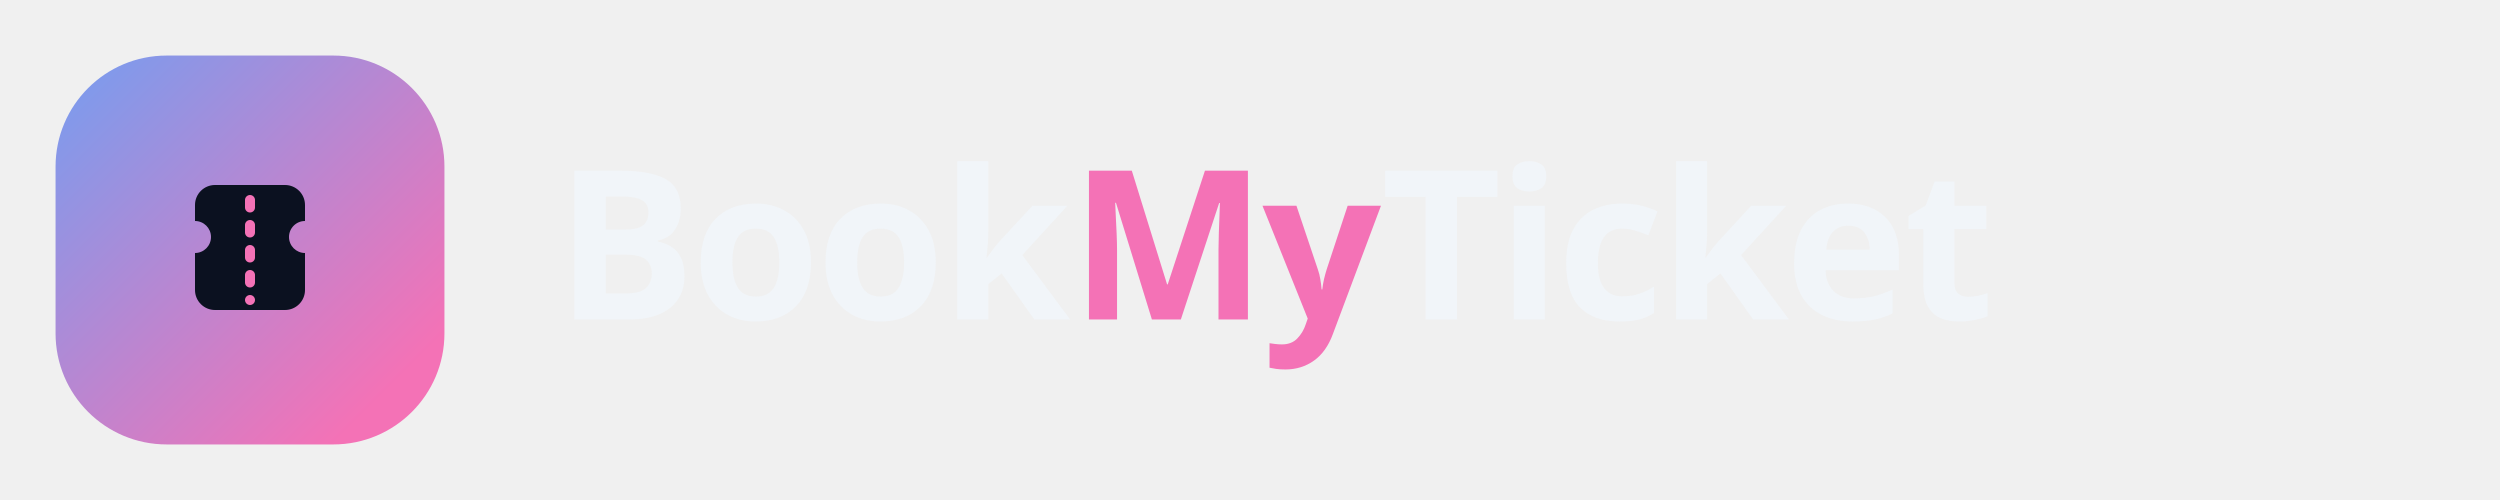
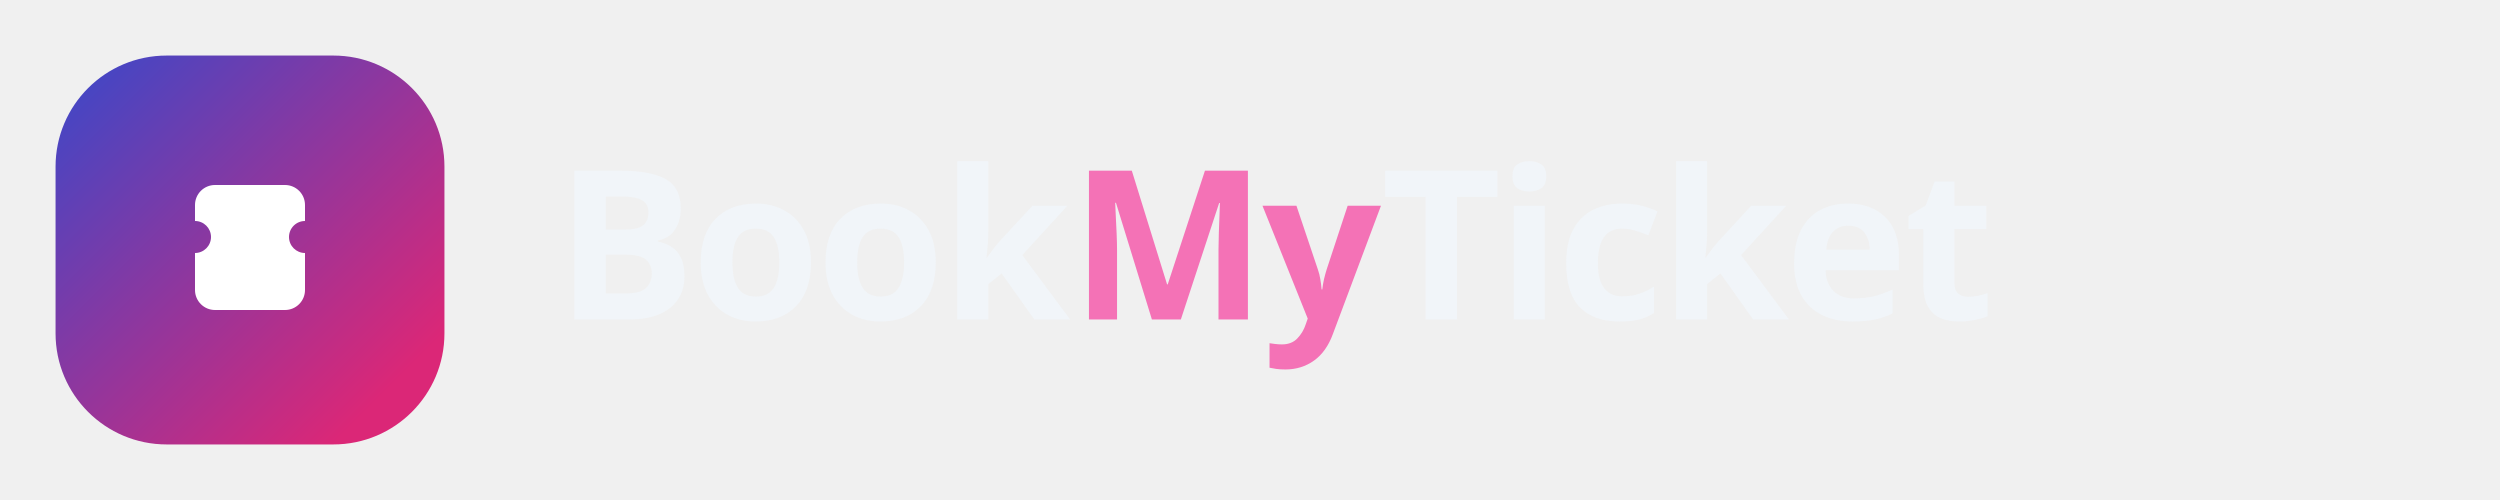
<svg xmlns="http://www.w3.org/2000/svg" width="360" height="72" viewBox="0 0 360 72" font-family="'Plus Jakarta Sans',sans-serif">
  <defs>
    <linearGradient id="g" x1="0" y1="0" x2="56" y2="56" gradientUnits="userSpaceOnUse">
-       <stop stop-color="#60A5FA" />
-       <stop offset="1" stop-color="#F472B6" />
+       <stop stop-color="#1D4ED8" />
+       <stop offset="1" stop-color="#DB2777" />
    </linearGradient>
  </defs>
  <rect x="8" y="8" width="56" height="56" rx="16" fill="url(#g)" />
  <g transform="translate(36 36) scale(.72) translate(-24 -24)">
-     <path d="M17 11h14a4 4 0 0 1 4 4v3.2a3.2 3.2 0 0 0 0 6.4V32a4 4 0 0 1-4 4H17a4 4 0 0 1-4-4v-7.4a3.2 3.2 0 0 0 0-6.4V15a4 4 0 0 1 4-4Z" fill="#0B1120" data-index="0" />
-     <path d="M24 14v20" stroke="#F472B6" stroke-width="2" stroke-linecap="round" stroke-dasharray="1.5 3.5" data-index="1" />
+     <path d="M17 11h14a4 4 0 0 1 4 4v3.2a3.2 3.2 0 0 0 0 6.4V32a4 4 0 0 1-4 4H17a4 4 0 0 1-4-4v-7.4a3.2 3.2 0 0 0 0-6.4V15a4 4 0 0 1 4-4Z" fill="#fff" />
  </g>
  <text x="80" y="46" font-size="30" font-weight="800" letter-spacing="-.6" fill="#F1F5F9">Book<tspan fill="#F472B6">My</tspan>Ticket</text>
</svg>
